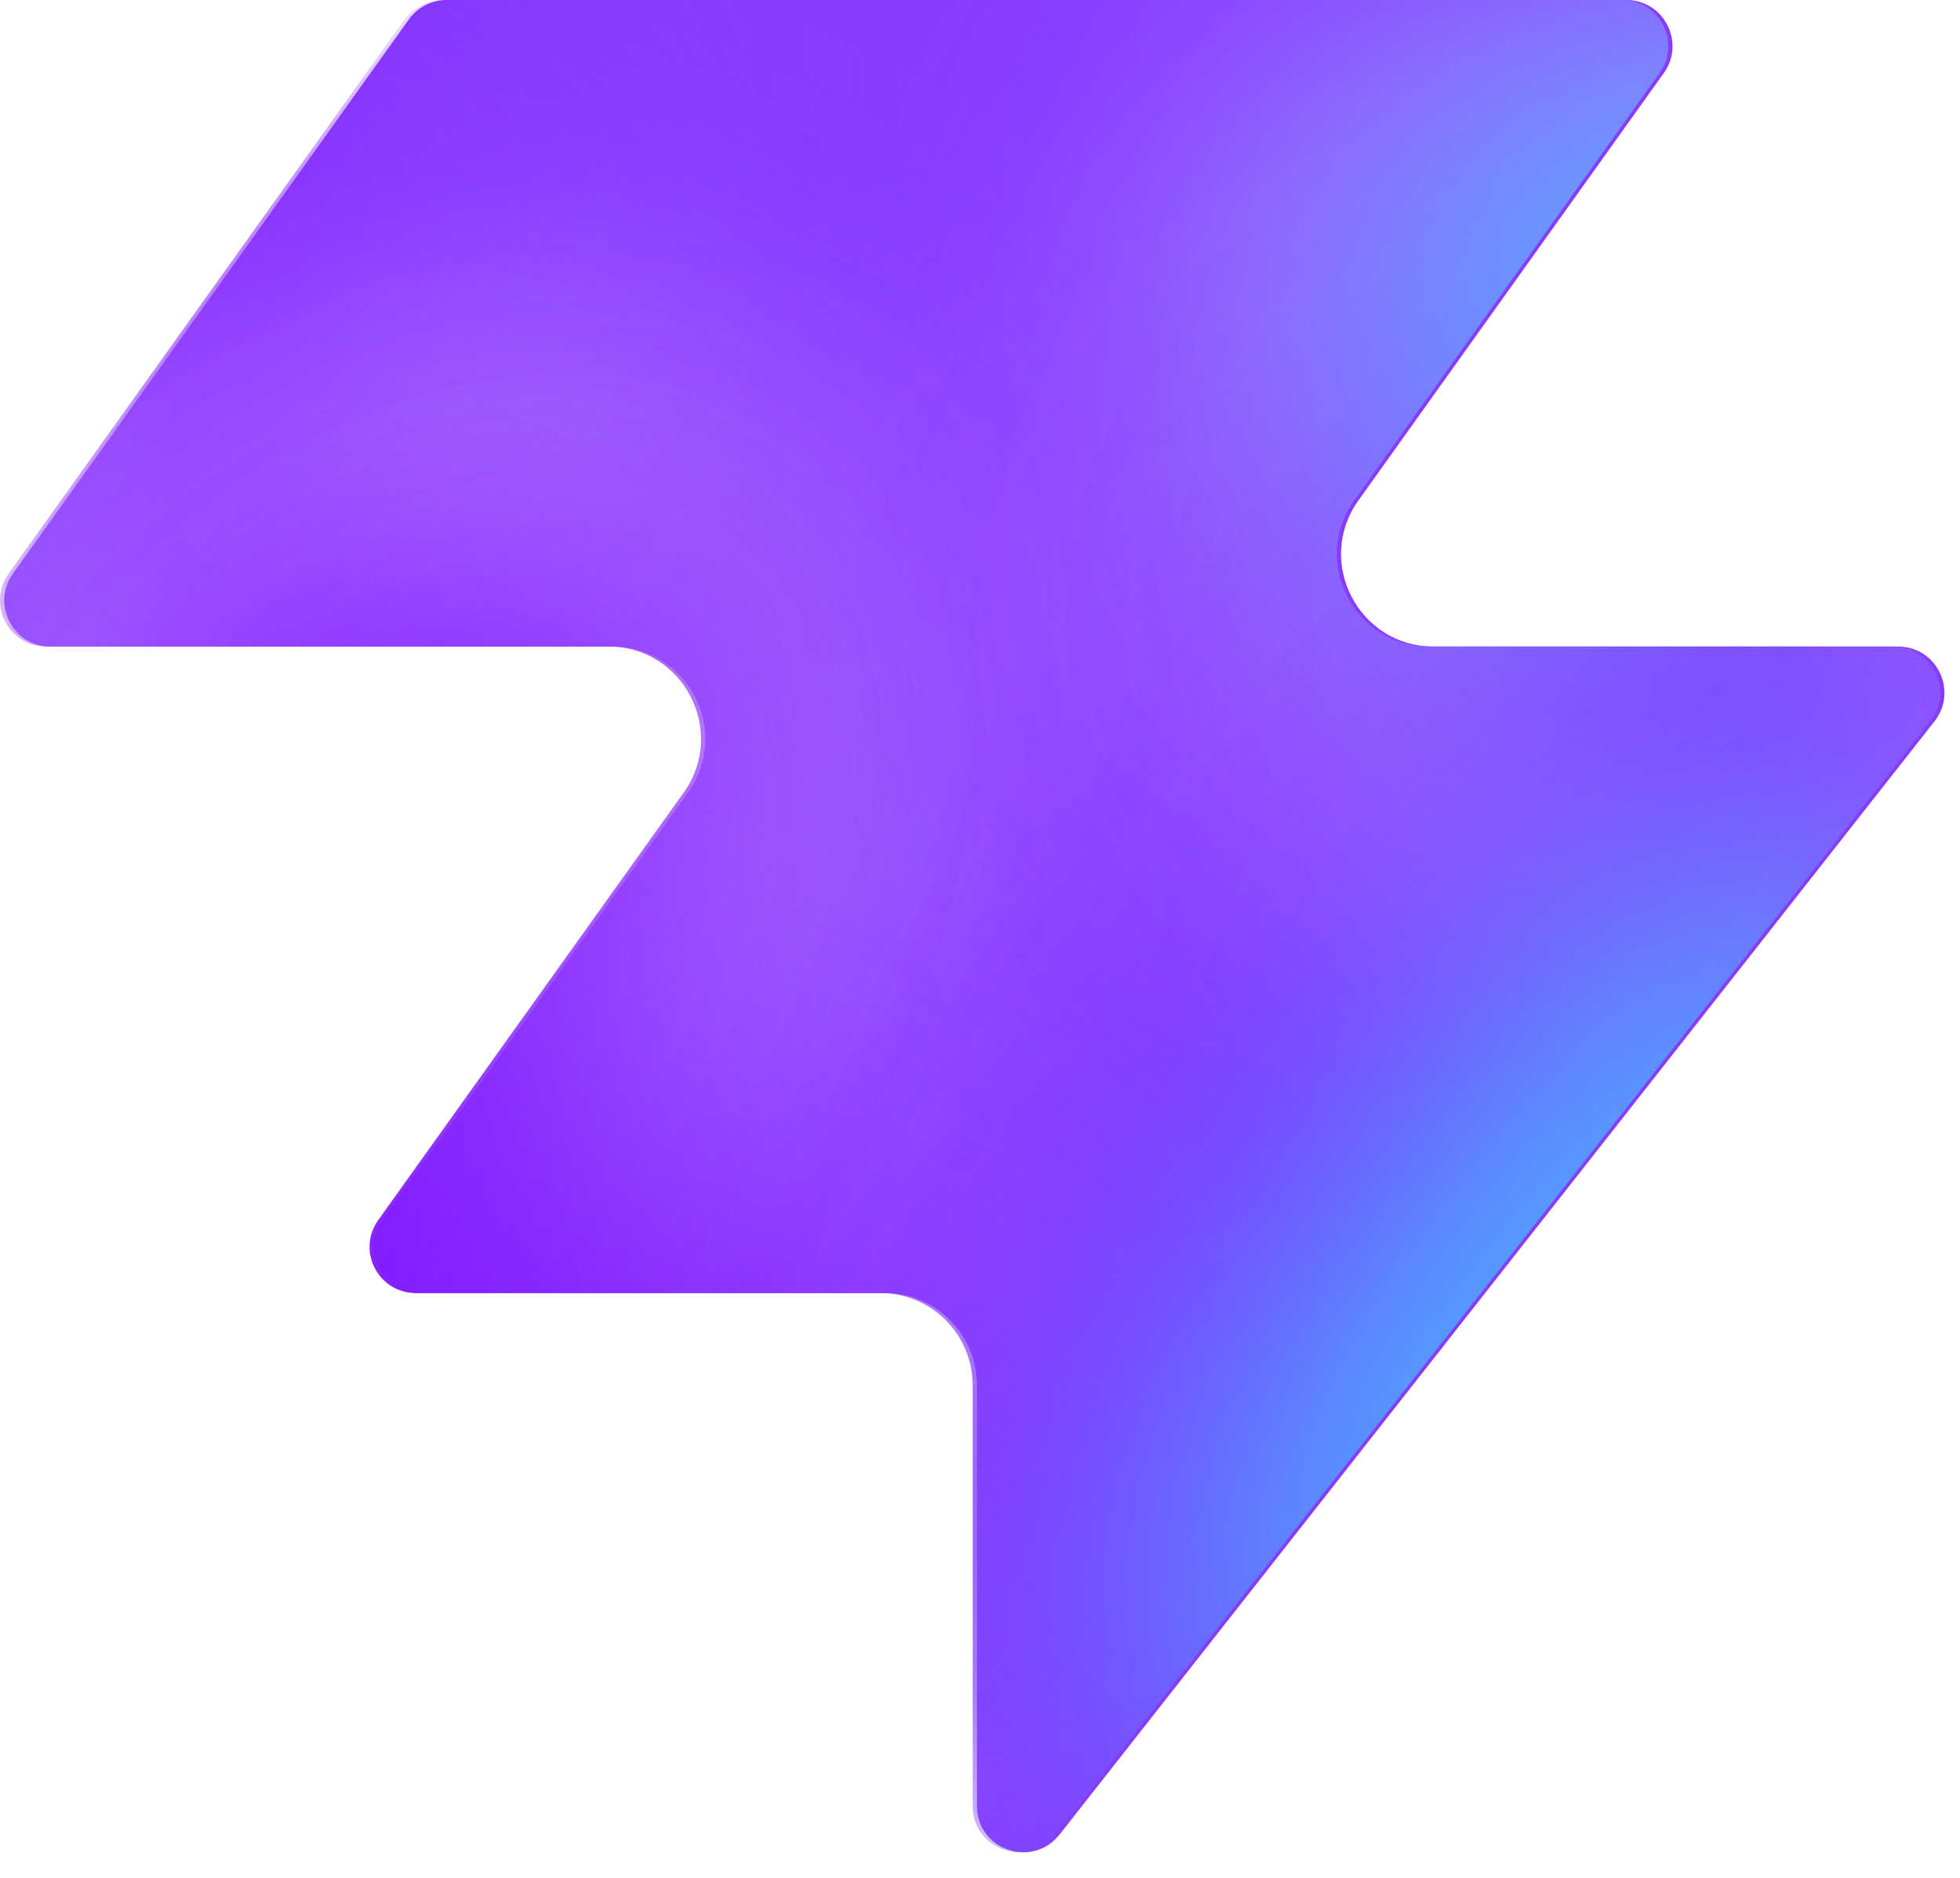
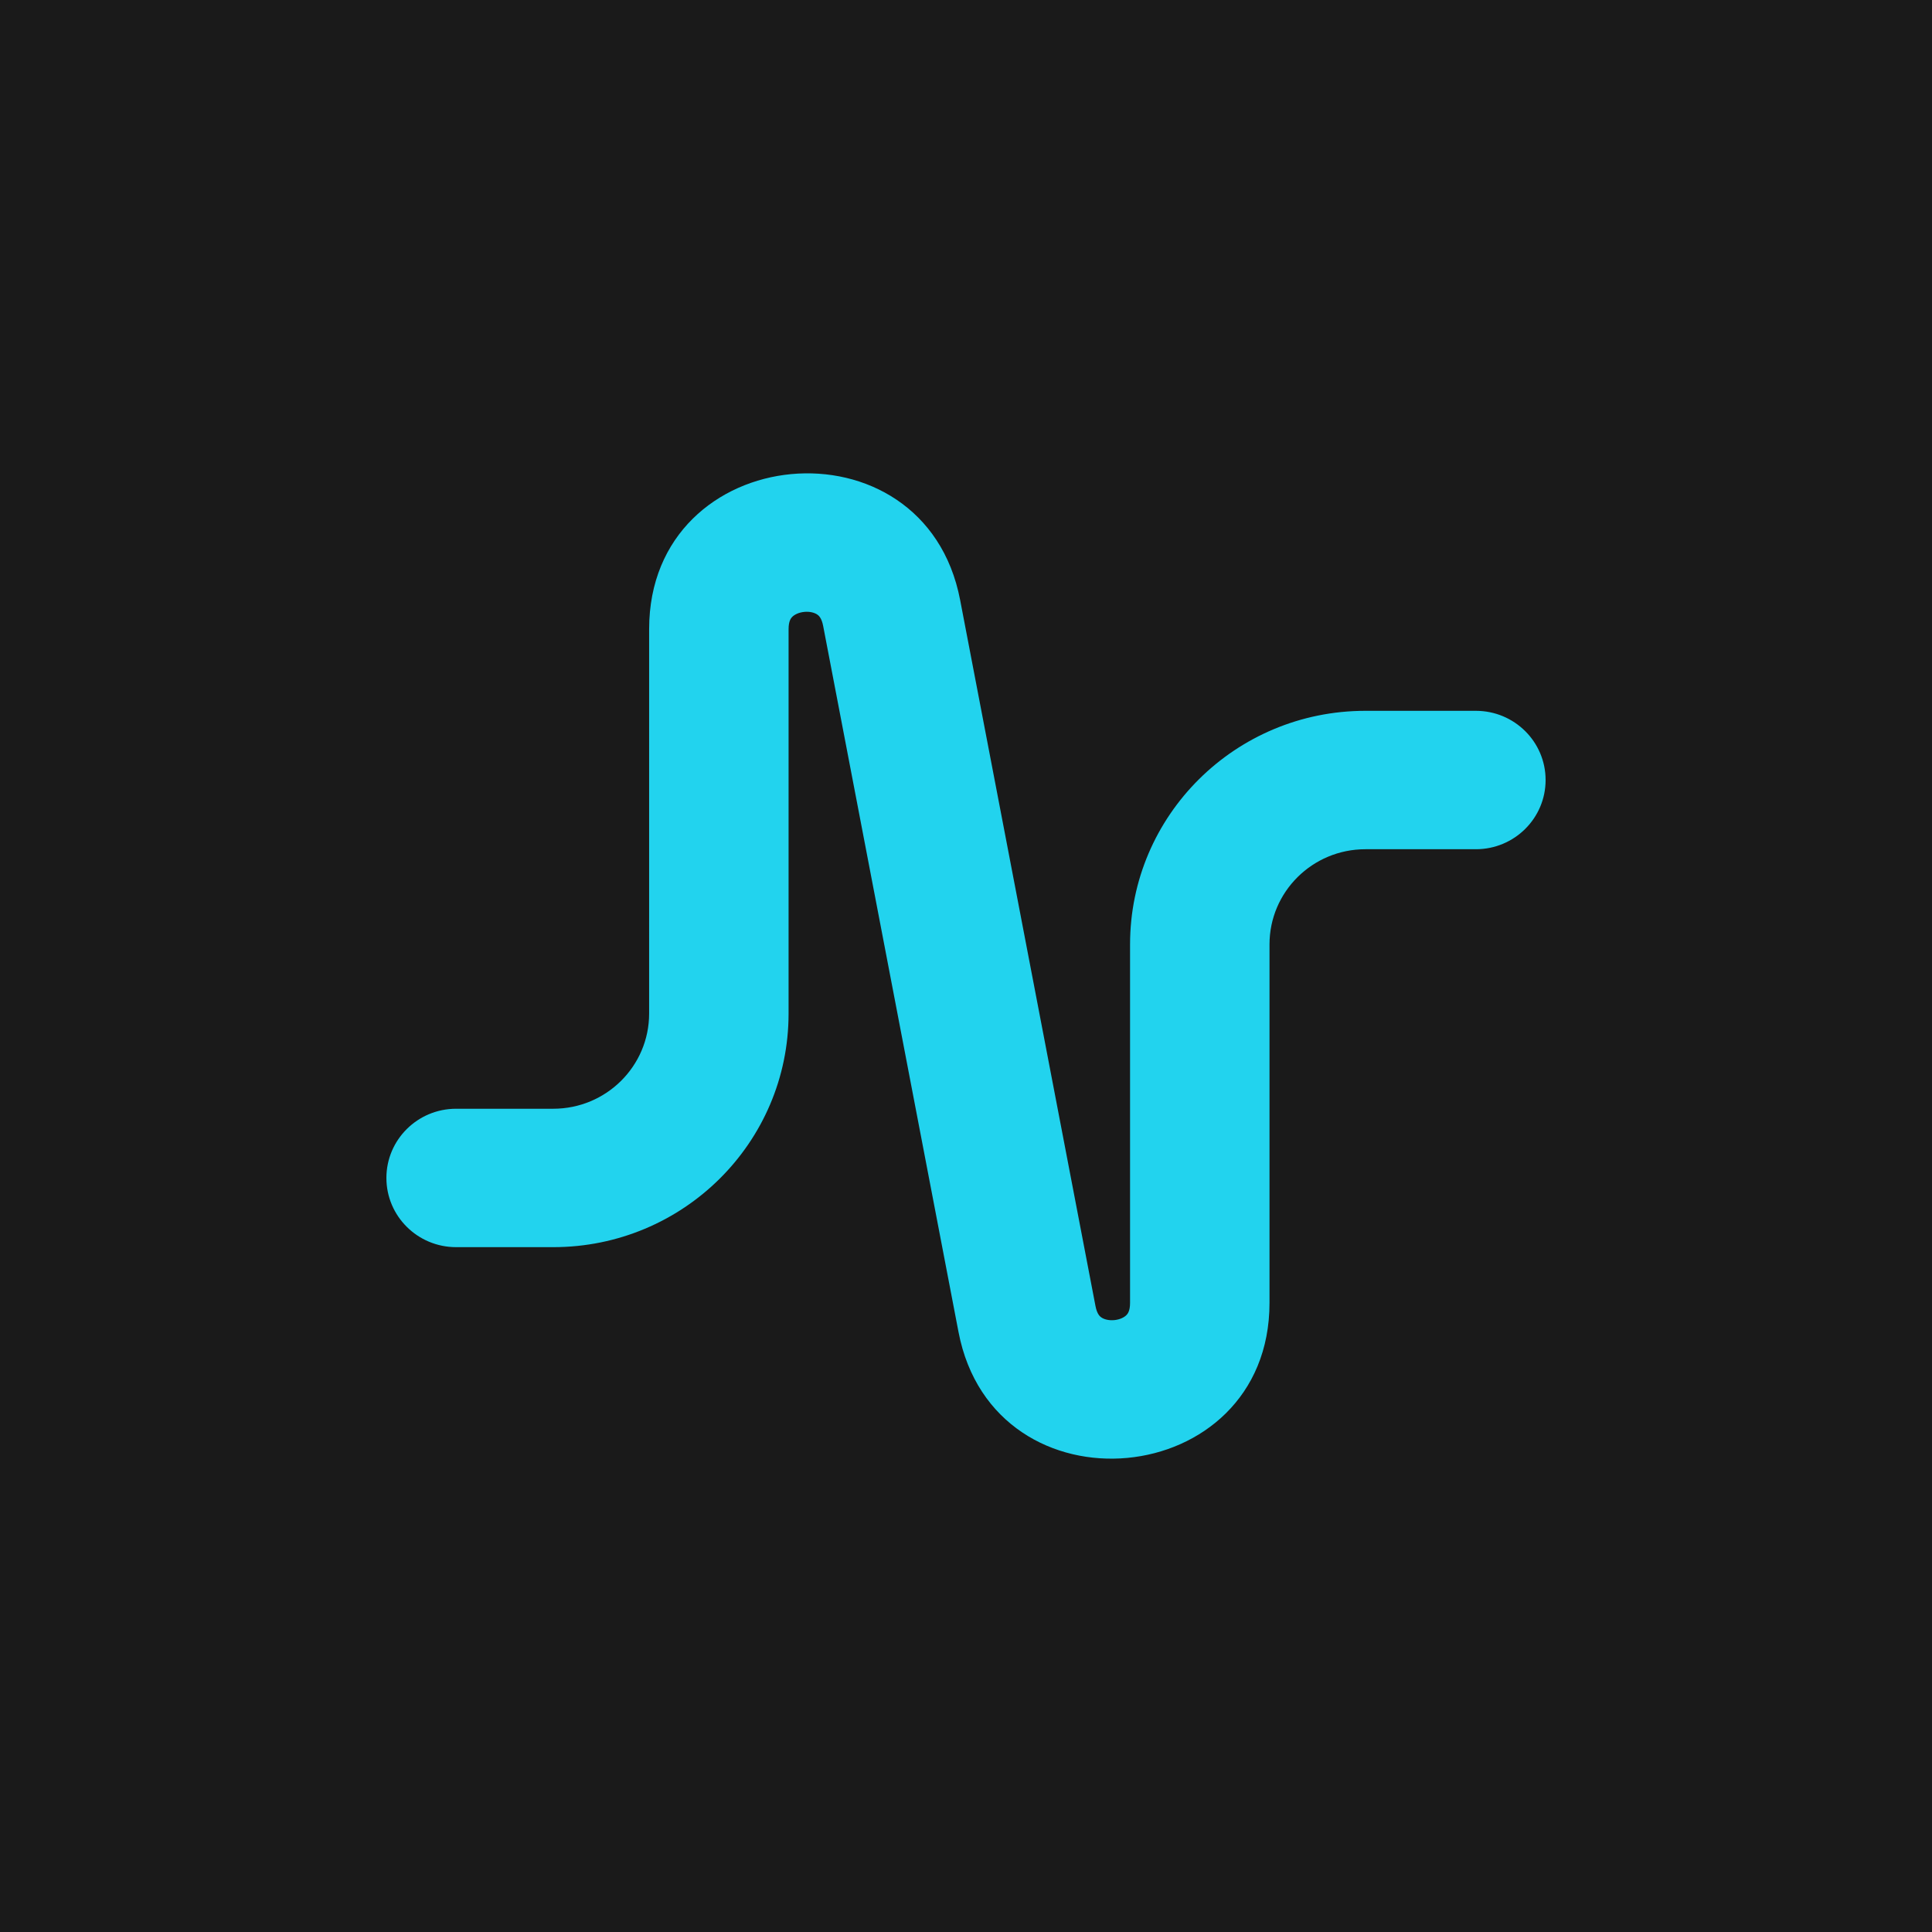
- <svg xmlns="http://www.w3.org/2000/svg" width="48" height="46" fill="none" viewBox="0 0 48 46">
-   <path fill="#863bff" d="M25.946 44.938c-.664.845-2.021.375-2.021-.698V33.937a2.26 2.26 0 0 0-2.262-2.262H10.287c-.92 0-1.456-1.04-.92-1.788l7.48-10.471c1.07-1.497 0-3.578-1.842-3.578H1.237c-.92 0-1.456-1.04-.92-1.788L10.013.474c.214-.297.556-.474.92-.474h28.894c.92 0 1.456 1.04.92 1.788l-7.48 10.471c-1.07 1.498 0 3.579 1.842 3.579h11.377c.943 0 1.473 1.088.89 1.83L25.947 44.94z" style="fill:#863bff;fill:color(display-p3 .525 .23 1);fill-opacity:1" />
-   <mask id="a" width="48" height="46" x="0" y="0" maskUnits="userSpaceOnUse" style="mask-type:alpha">
-     <path fill="#000" d="M25.842 44.938c-.664.844-2.021.375-2.021-.698V33.937a2.26 2.26 0 0 0-2.262-2.262H10.183c-.92 0-1.456-1.04-.92-1.788l7.48-10.471c1.07-1.498 0-3.579-1.842-3.579H1.133c-.92 0-1.456-1.04-.92-1.787L9.91.473c.214-.297.556-.474.92-.474h28.894c.92 0 1.456 1.04.92 1.788l-7.48 10.471c-1.07 1.498 0 3.578 1.842 3.578h11.377c.943 0 1.473 1.088.89 1.832L25.843 44.94z" style="fill:#000;fill-opacity:1" />
-   </mask>
-   <g mask="url(#a)">
-     <g filter="url(#b)">
-       <ellipse cx="5.508" cy="14.704" fill="#ede6ff" rx="5.508" ry="14.704" style="fill:#ede6ff;fill:color(display-p3 .927 .903 1);fill-opacity:1" transform="matrix(.00324 1 1 -.00324 -4.47 31.516)" />
-     </g>
-     <g filter="url(#c)">
-       <ellipse cx="10.399" cy="29.851" fill="#ede6ff" rx="10.399" ry="29.851" style="fill:#ede6ff;fill:color(display-p3 .927 .903 1);fill-opacity:1" transform="matrix(.00324 1 1 -.00324 -39.328 7.883)" />
-     </g>
-     <g filter="url(#d)">
-       <ellipse cx="5.508" cy="30.487" fill="#7e14ff" rx="5.508" ry="30.487" style="fill:#7e14ff;fill:color(display-p3 .492 .077 1);fill-opacity:1" transform="rotate(89.814 -25.913 -14.639)scale(1 -1)" />
-     </g>
-     <g filter="url(#e)">
-       <ellipse cx="5.508" cy="30.599" fill="#7e14ff" rx="5.508" ry="30.599" style="fill:#7e14ff;fill:color(display-p3 .492 .077 1);fill-opacity:1" transform="rotate(89.814 -32.644 -3.334)scale(1 -1)" />
-     </g>
-     <g filter="url(#f)">
-       <ellipse cx="5.508" cy="30.599" fill="#7e14ff" rx="5.508" ry="30.599" style="fill:#7e14ff;fill:color(display-p3 .492 .077 1);fill-opacity:1" transform="matrix(.00324 1 1 -.00324 -34.34 30.47)" />
-     </g>
-     <g filter="url(#g)">
-       <ellipse cx="14.072" cy="22.078" fill="#ede6ff" rx="14.072" ry="22.078" style="fill:#ede6ff;fill:color(display-p3 .927 .903 1);fill-opacity:1" transform="rotate(93.35 24.506 48.493)scale(-1 1)" />
-     </g>
-     <g filter="url(#h)">
-       <ellipse cx="3.47" cy="21.501" fill="#7e14ff" rx="3.47" ry="21.501" style="fill:#7e14ff;fill:color(display-p3 .492 .077 1);fill-opacity:1" transform="rotate(89.009 28.708 47.59)scale(-1 1)" />
-     </g>
-     <g filter="url(#i)">
-       <ellipse cx="3.47" cy="21.501" fill="#7e14ff" rx="3.47" ry="21.501" style="fill:#7e14ff;fill:color(display-p3 .492 .077 1);fill-opacity:1" transform="rotate(89.009 28.708 47.59)scale(-1 1)" />
-     </g>
-     <g filter="url(#j)">
-       <ellipse cx=".387" cy="8.972" fill="#7e14ff" rx="4.407" ry="29.108" style="fill:#7e14ff;fill:color(display-p3 .492 .077 1);fill-opacity:1" transform="rotate(39.51 .387 8.972)" />
-     </g>
-     <g filter="url(#k)">
-       <ellipse cx="47.523" cy="-6.092" fill="#7e14ff" rx="4.407" ry="29.108" style="fill:#7e14ff;fill:color(display-p3 .492 .077 1);fill-opacity:1" transform="rotate(37.892 47.523 -6.092)" />
-     </g>
-     <g filter="url(#l)">
-       <ellipse cx="41.412" cy="6.333" fill="#47bfff" rx="5.971" ry="9.665" style="fill:#47bfff;fill:color(display-p3 .28 .748 1);fill-opacity:1" transform="rotate(37.892 41.412 6.333)" />
-     </g>
-     <g filter="url(#m)">
-       <ellipse cx="-1.879" cy="38.332" fill="#7e14ff" rx="4.407" ry="29.108" style="fill:#7e14ff;fill:color(display-p3 .492 .077 1);fill-opacity:1" transform="rotate(37.892 -1.88 38.332)" />
-     </g>
-     <g filter="url(#n)">
-       <ellipse cx="-1.879" cy="38.332" fill="#7e14ff" rx="4.407" ry="29.108" style="fill:#7e14ff;fill:color(display-p3 .492 .077 1);fill-opacity:1" transform="rotate(37.892 -1.88 38.332)" />
-     </g>
-     <g filter="url(#o)">
-       <ellipse cx="35.651" cy="29.907" fill="#7e14ff" rx="4.407" ry="29.108" style="fill:#7e14ff;fill:color(display-p3 .492 .077 1);fill-opacity:1" transform="rotate(37.892 35.651 29.907)" />
-     </g>
-     <g filter="url(#p)">
-       <ellipse cx="38.418" cy="32.4" fill="#47bfff" rx="5.971" ry="15.297" style="fill:#47bfff;fill:color(display-p3 .28 .748 1);fill-opacity:1" transform="rotate(37.892 38.418 32.4)" />
-     </g>
-   </g>
-   <defs>
-     <filter id="b" width="60.045" height="41.654" x="-19.77" y="16.149" color-interpolation-filters="sRGB" filterUnits="userSpaceOnUse">
-       <feFlood flood-opacity="0" result="BackgroundImageFix" />
-       <feBlend in="SourceGraphic" in2="BackgroundImageFix" result="shape" />
-       <feGaussianBlur result="effect1_foregroundBlur_2002_17158" stdDeviation="7.659" />
-     </filter>
-     <filter id="c" width="90.34" height="51.437" x="-54.613" y="-7.533" color-interpolation-filters="sRGB" filterUnits="userSpaceOnUse">
-       <feFlood flood-opacity="0" result="BackgroundImageFix" />
-       <feBlend in="SourceGraphic" in2="BackgroundImageFix" result="shape" />
-       <feGaussianBlur result="effect1_foregroundBlur_2002_17158" stdDeviation="7.659" />
-     </filter>
-     <filter id="d" width="79.355" height="29.4" x="-49.64" y="2.03" color-interpolation-filters="sRGB" filterUnits="userSpaceOnUse">
-       <feFlood flood-opacity="0" result="BackgroundImageFix" />
-       <feBlend in="SourceGraphic" in2="BackgroundImageFix" result="shape" />
-       <feGaussianBlur result="effect1_foregroundBlur_2002_17158" stdDeviation="4.596" />
-     </filter>
-     <filter id="e" width="79.579" height="29.4" x="-45.045" y="20.029" color-interpolation-filters="sRGB" filterUnits="userSpaceOnUse">
-       <feFlood flood-opacity="0" result="BackgroundImageFix" />
-       <feBlend in="SourceGraphic" in2="BackgroundImageFix" result="shape" />
-       <feGaussianBlur result="effect1_foregroundBlur_2002_17158" stdDeviation="4.596" />
-     </filter>
-     <filter id="f" width="79.579" height="29.4" x="-43.513" y="21.178" color-interpolation-filters="sRGB" filterUnits="userSpaceOnUse">
-       <feFlood flood-opacity="0" result="BackgroundImageFix" />
-       <feBlend in="SourceGraphic" in2="BackgroundImageFix" result="shape" />
-       <feGaussianBlur result="effect1_foregroundBlur_2002_17158" stdDeviation="4.596" />
-     </filter>
-     <filter id="g" width="74.749" height="58.852" x="15.756" y="-17.901" color-interpolation-filters="sRGB" filterUnits="userSpaceOnUse">
-       <feFlood flood-opacity="0" result="BackgroundImageFix" />
-       <feBlend in="SourceGraphic" in2="BackgroundImageFix" result="shape" />
-       <feGaussianBlur result="effect1_foregroundBlur_2002_17158" stdDeviation="7.659" />
-     </filter>
-     <filter id="h" width="61.377" height="25.362" x="23.548" y="2.284" color-interpolation-filters="sRGB" filterUnits="userSpaceOnUse">
-       <feFlood flood-opacity="0" result="BackgroundImageFix" />
-       <feBlend in="SourceGraphic" in2="BackgroundImageFix" result="shape" />
-       <feGaussianBlur result="effect1_foregroundBlur_2002_17158" stdDeviation="4.596" />
-     </filter>
-     <filter id="i" width="61.377" height="25.362" x="23.548" y="2.284" color-interpolation-filters="sRGB" filterUnits="userSpaceOnUse">
-       <feFlood flood-opacity="0" result="BackgroundImageFix" />
-       <feBlend in="SourceGraphic" in2="BackgroundImageFix" result="shape" />
-       <feGaussianBlur result="effect1_foregroundBlur_2002_17158" stdDeviation="4.596" />
-     </filter>
-     <filter id="j" width="56.045" height="63.649" x="-27.636" y="-22.853" color-interpolation-filters="sRGB" filterUnits="userSpaceOnUse">
-       <feFlood flood-opacity="0" result="BackgroundImageFix" />
-       <feBlend in="SourceGraphic" in2="BackgroundImageFix" result="shape" />
-       <feGaussianBlur result="effect1_foregroundBlur_2002_17158" stdDeviation="4.596" />
-     </filter>
-     <filter id="k" width="54.814" height="64.646" x="20.116" y="-38.415" color-interpolation-filters="sRGB" filterUnits="userSpaceOnUse">
-       <feFlood flood-opacity="0" result="BackgroundImageFix" />
-       <feBlend in="SourceGraphic" in2="BackgroundImageFix" result="shape" />
-       <feGaussianBlur result="effect1_foregroundBlur_2002_17158" stdDeviation="4.596" />
-     </filter>
-     <filter id="l" width="33.541" height="35.313" x="24.641" y="-11.323" color-interpolation-filters="sRGB" filterUnits="userSpaceOnUse">
-       <feFlood flood-opacity="0" result="BackgroundImageFix" />
-       <feBlend in="SourceGraphic" in2="BackgroundImageFix" result="shape" />
-       <feGaussianBlur result="effect1_foregroundBlur_2002_17158" stdDeviation="4.596" />
-     </filter>
-     <filter id="m" width="54.814" height="64.646" x="-29.286" y="6.009" color-interpolation-filters="sRGB" filterUnits="userSpaceOnUse">
-       <feFlood flood-opacity="0" result="BackgroundImageFix" />
-       <feBlend in="SourceGraphic" in2="BackgroundImageFix" result="shape" />
-       <feGaussianBlur result="effect1_foregroundBlur_2002_17158" stdDeviation="4.596" />
-     </filter>
-     <filter id="n" width="54.814" height="64.646" x="-29.286" y="6.009" color-interpolation-filters="sRGB" filterUnits="userSpaceOnUse">
-       <feFlood flood-opacity="0" result="BackgroundImageFix" />
-       <feBlend in="SourceGraphic" in2="BackgroundImageFix" result="shape" />
-       <feGaussianBlur result="effect1_foregroundBlur_2002_17158" stdDeviation="4.596" />
-     </filter>
-     <filter id="o" width="54.814" height="64.646" x="8.244" y="-2.416" color-interpolation-filters="sRGB" filterUnits="userSpaceOnUse">
-       <feFlood flood-opacity="0" result="BackgroundImageFix" />
-       <feBlend in="SourceGraphic" in2="BackgroundImageFix" result="shape" />
-       <feGaussianBlur result="effect1_foregroundBlur_2002_17158" stdDeviation="4.596" />
-     </filter>
-     <filter id="p" width="39.409" height="43.623" x="18.713" y="10.588" color-interpolation-filters="sRGB" filterUnits="userSpaceOnUse">
-       <feFlood flood-opacity="0" result="BackgroundImageFix" />
-       <feBlend in="SourceGraphic" in2="BackgroundImageFix" result="shape" />
-       <feGaussianBlur result="effect1_foregroundBlur_2002_17158" stdDeviation="4.596" />
-     </filter>
-   </defs>
+ <svg xmlns="http://www.w3.org/2000/svg" width="200" height="200" viewBox="0 0 200 200" fill="none">
+   <rect width="200" height="200" fill="#1A1A1A" />
+   <path d="M67.197 104.926L67.198 65.125C67.198 45.565 95.709 42.897 99.393 62.113L113.406 135.209C113.569 136.058 113.881 136.293 114.023 136.388C114.271 136.555 114.735 136.715 115.348 136.658C115.961 136.6 116.387 136.357 116.599 136.147C116.721 136.027 116.983 135.738 116.983 134.875V97.762C116.983 84.409 127.89 73.584 141.344 73.584H152.782C156.768 73.584 160 76.791 160 80.748C160 84.704 156.768 87.912 152.782 87.912H141.344C135.863 87.912 131.419 92.322 131.419 97.762V134.875C131.419 154.435 102.908 157.103 99.224 137.887L85.212 64.79C85.049 63.941 84.736 63.707 84.594 63.612C84.346 63.445 83.881 63.285 83.269 63.342C82.656 63.4 82.229 63.643 82.017 63.853C81.896 63.973 81.634 64.262 81.634 65.125L81.633 104.926C81.633 118.279 70.727 129.105 57.272 129.105H47.218C43.232 129.105 40 125.897 40 121.941C40 117.984 43.232 114.777 47.218 114.777H57.272C62.754 114.777 67.197 110.366 67.197 104.926Z" fill="#22D3EE" />
</svg>
